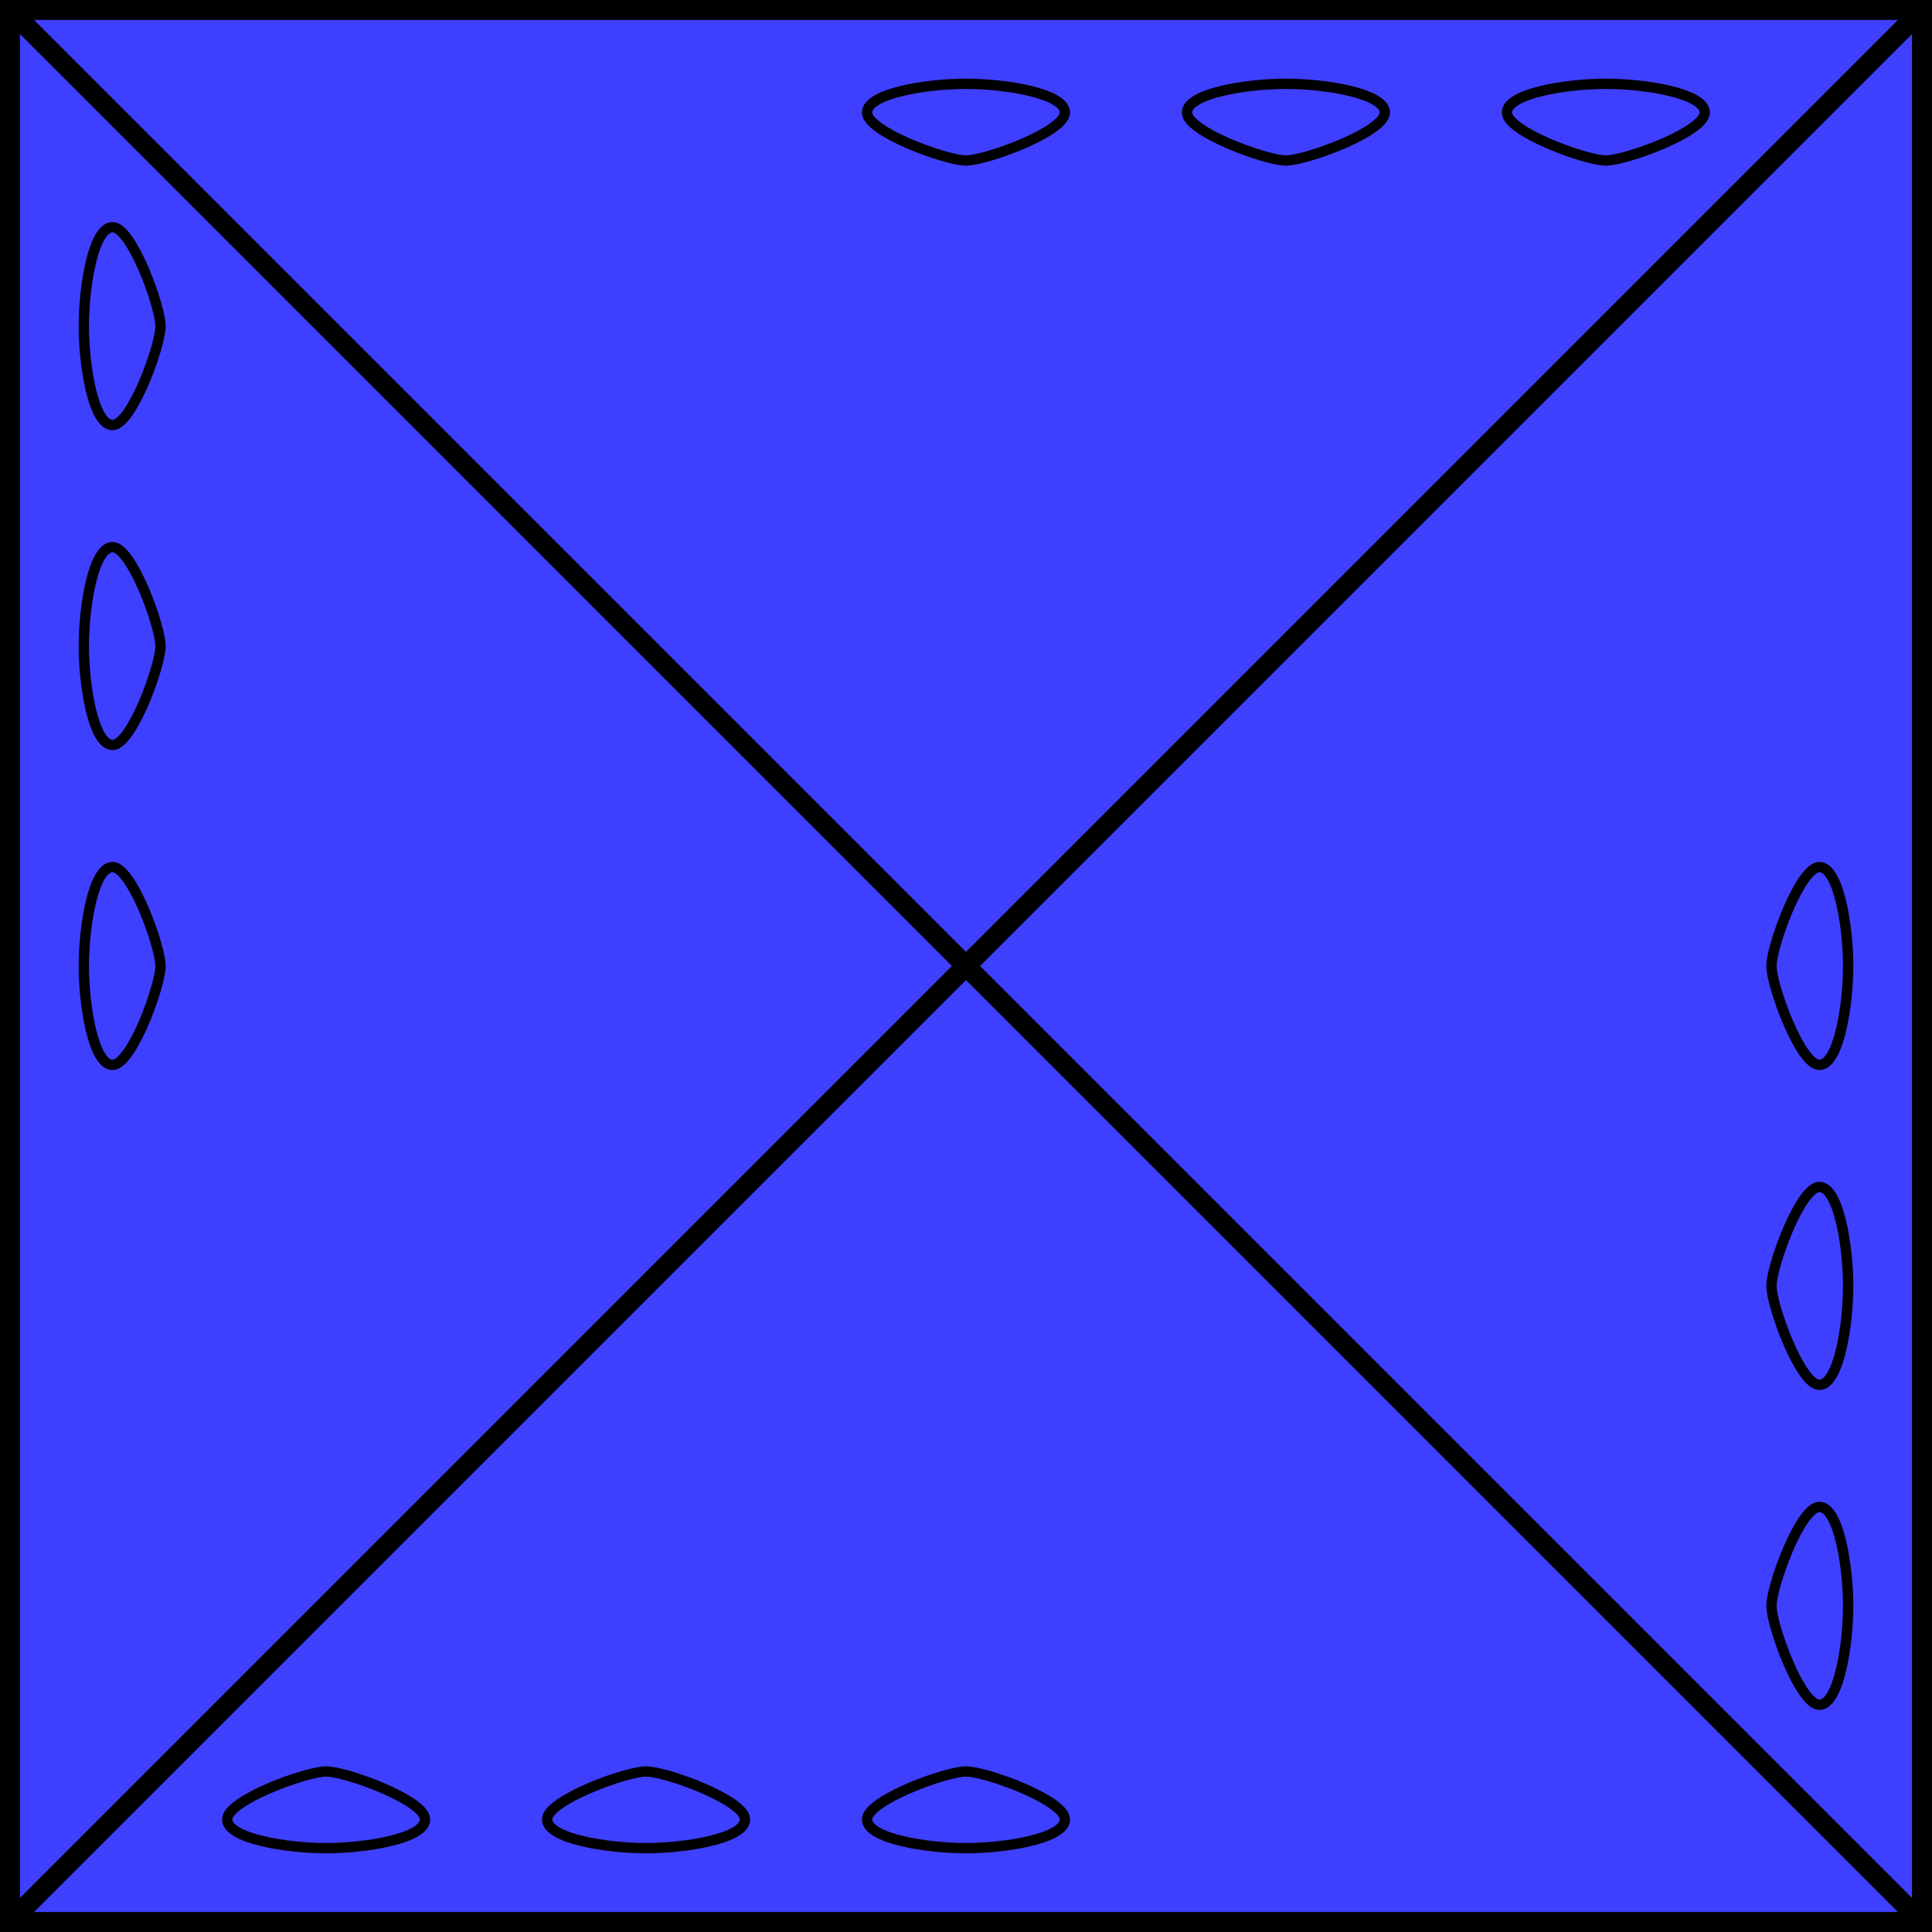
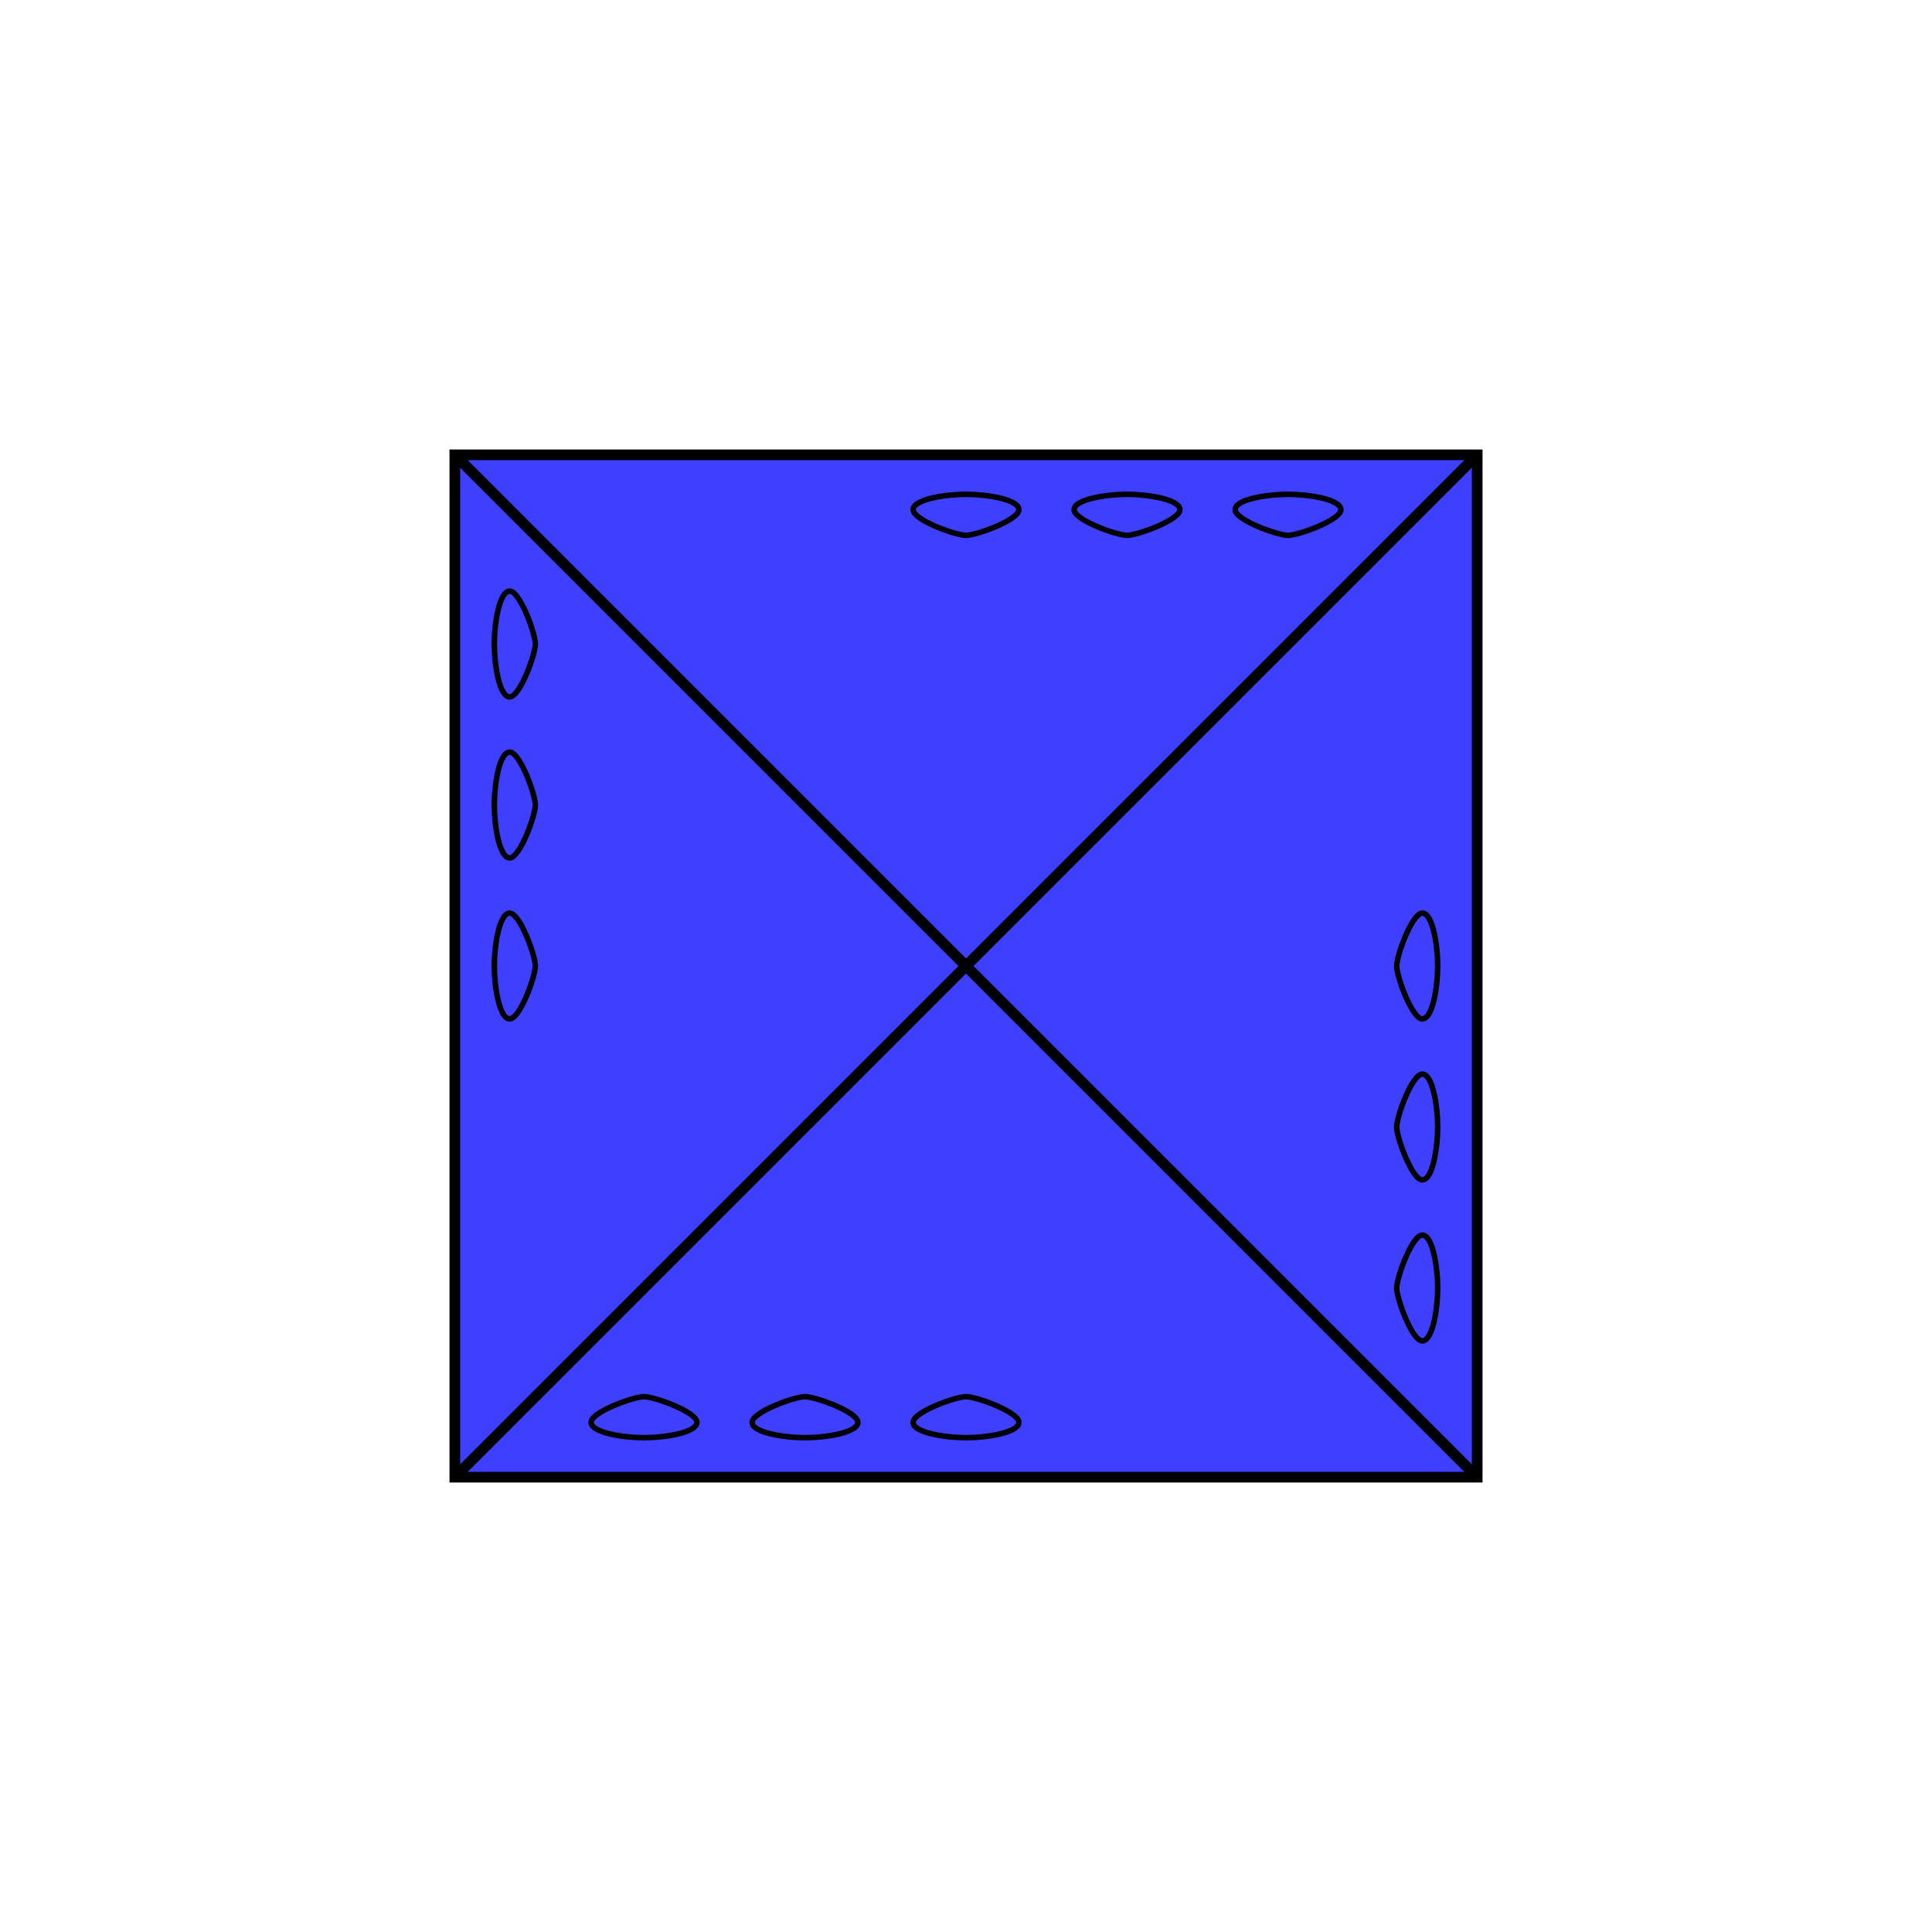
- <svg xmlns="http://www.w3.org/2000/svg" xmlns:xlink="http://www.w3.org/1999/xlink" width="25.665mm" height="25.665mm" viewBox="0 0 25.665 25.665" version="1.1" id="svg4528">
+ <svg xmlns="http://www.w3.org/2000/svg" xmlns:xlink="http://www.w3.org/1999/xlink" width="48mm" height="48mm" viewBox="0 0 48 48" version="1.1" id="svg4528">
  <defs id="defs4522" />
-   <g id="layer1" transform="translate(0.1322917,0.1322891)">
-     <path style="fill:#0000ff;fill-opacity:0.753;stroke:#000000;stroke-width:0.265px;stroke-linecap:butt;stroke-linejoin:miter;stroke-opacity:1" d="m 0,25.4 v -25.4 h 25.4 v 25.4 z" id="path5076" />
-     <path style="fill:none;stroke:#000000;stroke-width:0.265px;stroke-linecap:butt;stroke-linejoin:miter;stroke-opacity:1" d="m 0,0 25.4,25.4" id="path5078" />
-     <path style="fill:none;stroke:#000000;stroke-width:0.265px;stroke-linecap:butt;stroke-linejoin:miter;stroke-opacity:1" d="m 0,25.4 25.4,-25.4" id="path5080" />
-     <g id="g3071">
-       <path id="path862" d="m 12.7,23.4 c 0.263,0 1.314,0.382 1.314,0.637 0,0.255 -0.788,0.382 -1.314,0.382 -0.526,0 -1.314,-0.127 -1.314,-0.382 0,-0.255 1.051,-0.637 1.314,-0.637" style="fill:none;stroke:#000000;stroke-width:0.137px;stroke-linecap:butt;stroke-linejoin:miter;stroke-opacity:1" />
-       <use height="100%" width="100%" id="use5097" xlink:href="#path862" y="0" x="-4.25" />
-       <use height="100%" width="100%" id="use5099" xlink:href="#use5097" y="0" x="-4.25" />
+   <g id="layer1">
+     <g id="g883" transform="translate(11.3,11.3)">
+       <path id="path5076" d="m 0,25.4 v -25.4 h 25.4 v 25.4 z" style="fill:#0000ff;fill-opacity:0.753;stroke:#000000;stroke-width:0.265px;stroke-linecap:butt;stroke-linejoin:miter;stroke-opacity:1" />
+       <path id="path5078" d="m 0,0 25.4,25.4" style="fill:none;stroke:#000000;stroke-width:0.265px;stroke-linecap:butt;stroke-linejoin:miter;stroke-opacity:1" />
+       <path id="path5080" d="m 0,25.4 25.4,-25.4" style="fill:none;stroke:#000000;stroke-width:0.265px;stroke-linecap:butt;stroke-linejoin:miter;stroke-opacity:1" />
+       <g id="g3071">
+         <path style="fill:none;stroke:#000000;stroke-width:0.137px;stroke-linecap:butt;stroke-linejoin:miter;stroke-opacity:1" d="m 12.7,23.4 c 0.263,0 1.314,0.382 1.314,0.637 0,0.255 -0.788,0.382 -1.314,0.382 -0.526,0 -1.314,-0.127 -1.314,-0.382 0,-0.255 1.051,-0.637 1.314,-0.637" id="path862" />
+         <use x="-4" y="0" xlink:href="#path862" id="use5097" width="100%" height="100%" />
+         <use x="-4" y="0" xlink:href="#use5097" id="use5099" width="100%" height="100%" />
+       </g>
+       <use height="100%" width="100%" transform="rotate(-90,12.7,12.7)" id="use3073" xlink:href="#g3071" y="0" x="0" />
+       <use height="100%" width="100%" transform="rotate(90,12.7,12.7)" id="use3073-3" xlink:href="#g3071" y="0" x="0" />
+       <use height="100%" width="100%" transform="rotate(180,12.7,12.7)" id="use3073-3-6" xlink:href="#g3071" y="0" x="0" />
    </g>
-     <use x="0" y="0" xlink:href="#g3071" id="use3073" transform="rotate(-90,12.7,12.7)" width="100%" height="100%" />
-     <use x="0" y="0" xlink:href="#g3071" id="use3073-3" transform="rotate(90,12.7,12.7)" width="100%" height="100%" />
-     <use x="0" y="0" xlink:href="#g3071" id="use3073-3-6" transform="rotate(180,12.7,12.7)" width="100%" height="100%" />
  </g>
</svg>
